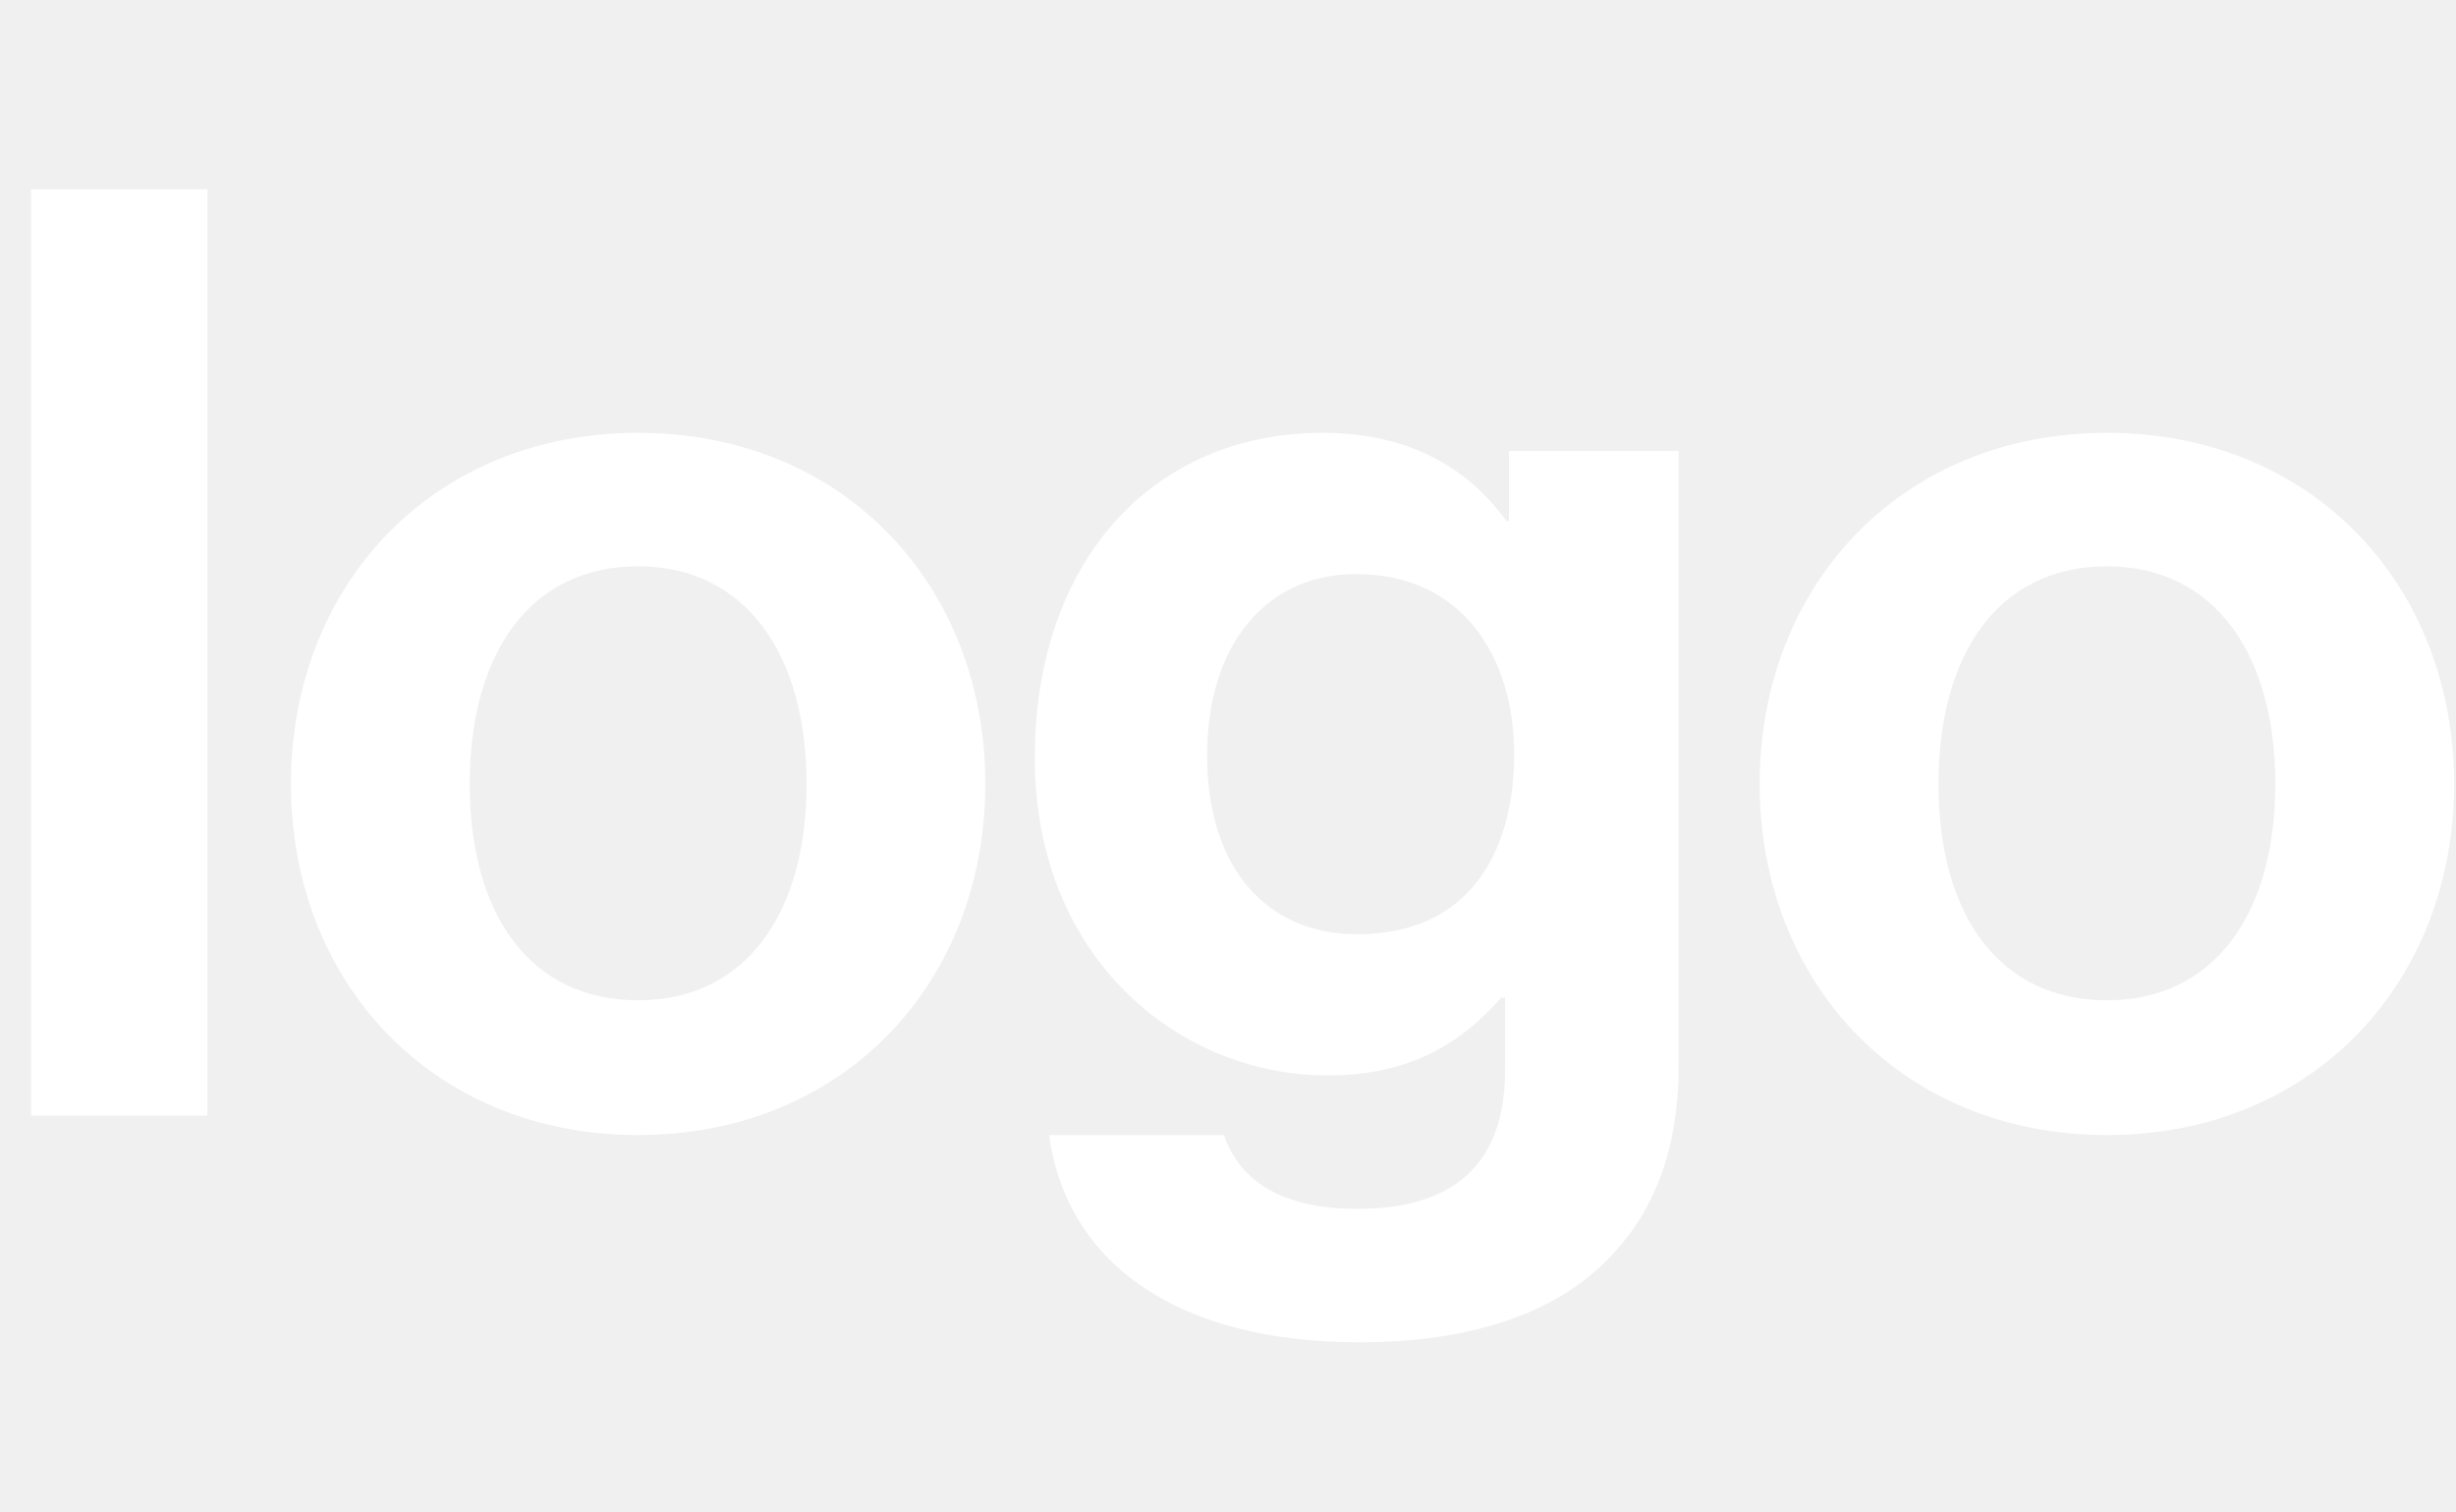
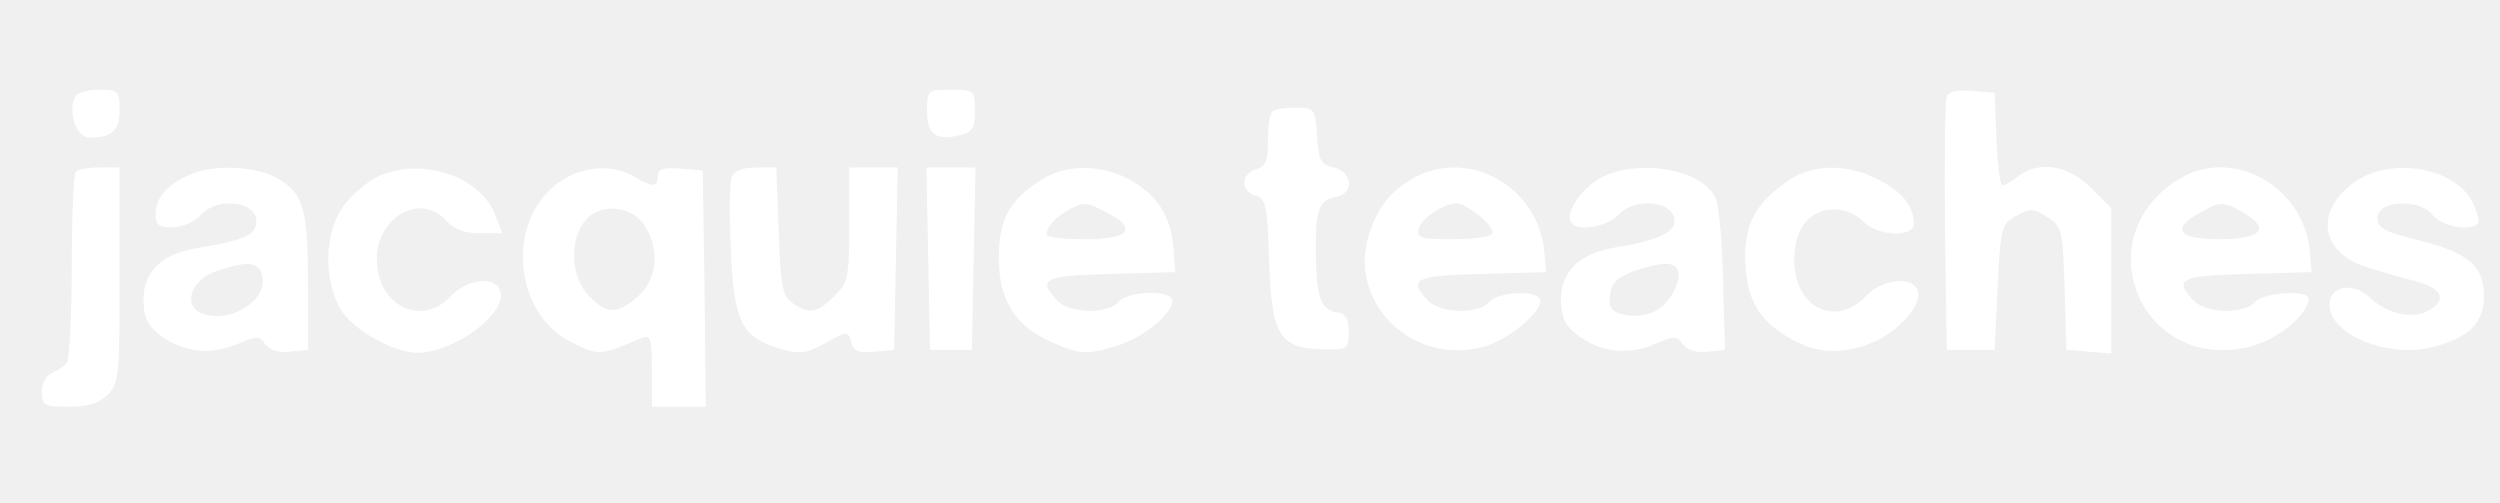
- <svg xmlns="http://www.w3.org/2000/svg" width="65" height="40" viewBox="0 0 65 40" fill="#fff">
-   <path d="M0.824 29.524H5.487V5.01H0.824V29.524Z" />
-   <path d="M16.888 30.038C22.34 30.038 26.077 25.992 26.077 20.747C26.077 15.501 22.34 11.455 16.888 11.455C11.437 11.455 7.7 15.501 7.7 20.747C7.7 25.992 11.437 30.038 16.888 30.038ZM16.888 26.472C14.008 26.472 12.431 24.175 12.431 20.747C12.431 17.318 14.008 14.987 16.888 14.987C19.734 14.987 21.346 17.318 21.346 20.747C21.346 24.175 19.734 26.472 16.888 26.472Z" />
-   <path d="M35.993 35.524C38.599 35.524 40.862 34.907 42.336 33.535C43.639 32.335 44.427 30.655 44.427 28.187V11.935H39.936V13.787H39.867C38.804 12.312 37.193 11.455 34.999 11.455C30.542 11.455 27.387 14.815 27.387 20.061C27.387 25.375 31.227 28.461 35.136 28.461C37.364 28.461 38.702 27.57 39.73 26.404H39.833V28.324C39.833 30.724 38.564 31.992 35.924 31.992C33.764 31.992 32.77 31.135 32.393 30.038H27.764C28.244 33.467 31.193 35.524 35.993 35.524ZM35.924 24.724C33.524 24.724 31.947 22.975 31.947 19.992C31.947 17.044 33.524 15.192 35.89 15.192C38.702 15.192 40.073 17.387 40.073 19.958C40.073 22.564 38.873 24.724 35.924 24.724Z" />
-   <path d="M55.761 30.038C61.212 30.038 64.95 25.992 64.95 20.747C64.95 15.501 61.212 11.455 55.761 11.455C50.31 11.455 46.572 15.501 46.572 20.747C46.572 25.992 50.31 30.038 55.761 30.038ZM55.761 26.472C52.881 26.472 51.304 24.175 51.304 20.747C51.304 17.318 52.881 14.987 55.761 14.987C58.607 14.987 60.218 17.318 60.218 20.747C60.218 24.175 58.607 26.472 55.761 26.472Z" />
+ <svg xmlns="http://www.w3.org/2000/svg" version="1.0" width="418pt" height="84pt" viewBox="0 0 418 84" preserveAspectRatio="xMidYMid meet">
+   <g transform="translate(0,84) scale(0.1,-0.1)" fill="#ffffff" stroke="none">
+     <path d="M124 675 c-10 -26 5 -65 25 -65 38 0 51 11 51 46 0 32 -2 34 -35 34 -23 0 -38 -6 -41 -15z" />
+     <path d="M1550 655 c0 -40 15 -51 55 -41 21 5 25 12 25 41 0 34 -1 35 -40 35 -39 0 -40 -1 -40 -35z" />
+     <path d="M3255 678 c-3 -8 -4 -106 -3 -218 l3 -205 40 0 40 0 5 105 c5 100 6 105 31 119 24 13 29 13 52 -2 25 -16 26 -22 29 -120 l3 -102 38 -3 37 -3 0 121 0 122 -34 34 c-38 38 -87 46 -122 19 -10 -8 -22 -15 -26 -15 -4 0 -8 35 -10 78 l-3 77 -38 3 c-24 2 -39 -1 -42 -10z" />
+     <path d="M2127 653 c-4 -3 -7 -25 -7 -49 0 -33 -4 -43 -20 -47 -25 -7 -26 -37 -1 -44 17 -4 20 -16 23 -109 4 -124 17 -147 90 -148 41 -1 43 0 43 29 0 23 -5 31 -21 33 -26 4 -34 27 -34 107 0 67 6 81 35 86 30 6 26 42 -5 49 -22 5 -25 12 -28 53 -3 46 -4 47 -36 47 -18 0 -36 -3 -39 -7z" />
+     <path d="M127 553 c-4 -3 -7 -74 -7 -157 0 -83 -4 -156 -8 -162 -4 -6 -15 -13 -24 -17 -11 -4 -18 -17 -18 -32 0 -23 4 -25 45 -25 32 0 51 6 65 20 19 19 20 33 20 200 l0 180 -33 0 c-19 0 -37 -3 -40 -7z" />
+     <path d="M320 549 c-38 -15 -60 -40 -60 -66 0 -19 5 -23 28 -23 16 0 37 9 47 20 31 34 101 22 93 -16 -3 -18 -27 -27 -99 -39 -58 -9 -89 -39 -89 -85 0 -30 6 -43 26 -59 37 -29 84 -36 129 -17 34 15 39 15 49 0 8 -10 23 -14 41 -12 l30 3 0 105 c0 129 -7 155 -48 180 -35 22 -105 26 -147 9z m117 -165 c16 -41 -46 -85 -97 -69 -35 11 -23 56 20 71 48 17 70 17 77 -2z" />
+     <path d="M634 546 c-17 -8 -43 -29 -58 -48 -34 -45 -36 -126 -6 -176 21 -34 87 -71 127 -72 63 0 154 68 139 105 -9 24 -56 18 -82 -10 -49 -53 -124 -16 -124 61 0 73 75 113 117 64 12 -13 30 -20 55 -20 l38 0 -13 33 c-26 63 -121 94 -193 63z" />
+     <path d="M942 540 c-97 -59 -88 -223 15 -273 45 -22 45 -22 116 8 15 6 17 0 17 -54 l0 -61 45 0 45 0 -2 198 -3 197 -37 3 c-29 2 -38 0 -38 -12 0 -19 -8 -20 -40 -1 -35 20 -80 18 -118 -5z m135 -76 c27 -41 22 -92 -11 -120 -34 -30 -51 -30 -81 1 -29 29 -34 88 -9 123 23 33 78 30 101 -4z" />
+     <path d="M1224 545 c-4 -8 -5 -62 -2 -118 4 -122 17 -150 79 -169 37 -11 46 -10 80 9 37 20 37 20 42 1 4 -15 13 -19 39 -16 l33 3 3 153 3 152 -41 0 -40 0 0 -95 c0 -88 -2 -98 -25 -120 -28 -29 -43 -31 -71 -11 -16 12 -19 29 -22 120 l-4 106 -34 0 c-22 0 -37 -6 -40 -15z" />
+     <path d="M1552 408 l3 -153 35 0 35 0 3 153 3 152 -41 0 -41 0 3 -152z" />
+     <path d="M1744 541 c-55 -33 -74 -67 -74 -131 0 -74 28 -117 93 -144 42 -18 53 -19 95 -7 48 12 102 54 102 78 0 19 -74 17 -90 -2 -18 -21 -83 -19 -103 3 -33 36 -21 41 91 44 l107 3 -3 40 c-4 53 -27 89 -72 114 -47 26 -105 27 -146 2z m106 -56 c53 -27 39 -45 -35 -45 -36 0 -65 3 -65 8 0 12 14 28 35 40 26 15 31 15 65 -3z" />
+     <path d="M2365 543 c-39 -21 -62 -50 -76 -95 -36 -113 72 -220 191 -188 44 12 105 64 94 81 -9 15 -71 10 -84 -6 -18 -21 -83 -19 -103 3 -33 36 -21 41 91 44 l107 3 -3 35 c-10 107 -125 173 -217 123z m109 -64 c14 -11 24 -25 21 -30 -4 -5 -33 -9 -66 -9 -52 0 -60 2 -57 17 3 17 42 43 64 43 6 0 23 -9 38 -21z" />
+     <path d="M2672 540 c-31 -19 -55 -57 -45 -72 9 -16 60 -7 78 12 29 32 95 24 95 -10 0 -19 -31 -33 -101 -44 -58 -10 -89 -40 -89 -86 0 -30 6 -43 26 -59 37 -29 84 -36 129 -17 34 15 39 15 49 0 8 -10 23 -14 41 -12 l29 3 -3 114 c-1 63 -7 125 -12 138 -19 51 -136 70 -197 33z m132 -149 c11 -17 -13 -61 -38 -72 -14 -7 -36 -9 -51 -5 -21 5 -26 12 -23 33 2 20 12 29 38 39 43 15 67 17 74 5z" />
+     <path d="M2990 538 c-53 -37 -71 -68 -72 -125 0 -64 17 -101 61 -130 48 -33 94 -38 146 -18 48 18 91 66 81 90 -9 24 -60 18 -86 -10 -51 -54 -120 -19 -120 60 0 53 25 85 68 85 16 0 37 -9 47 -20 23 -25 85 -28 85 -4 0 29 -20 54 -60 74 -52 27 -109 26 -150 -2z" />
+     <path d="M3644 541 c-159 -97 -65 -324 116 -281 47 11 100 54 100 81 0 15 -76 10 -90 -6 -18 -21 -83 -19 -103 3 -33 36 -21 41 91 44 l107 3 -3 35 c-10 109 -130 175 -218 121z m99 -52 c56 -30 42 -49 -34 -49 -67 0 -80 18 -31 44 33 19 38 19 65 5z" />
+     <path d="M3939 537 c-69 -47 -61 -118 16 -143 22 -7 59 -18 83 -24 46 -12 55 -32 21 -50 -26 -14 -67 -5 -96 22 -29 27 -68 21 -68 -12 0 -50 100 -90 174 -70 59 16 83 39 84 83 1 51 -24 74 -108 95 -58 14 -70 21 -70 37 0 30 68 34 92 6 16 -20 62 -28 76 -15 3 4 -1 20 -9 36 -30 58 -134 76 -195 35z" />
+   </g>
</svg>
